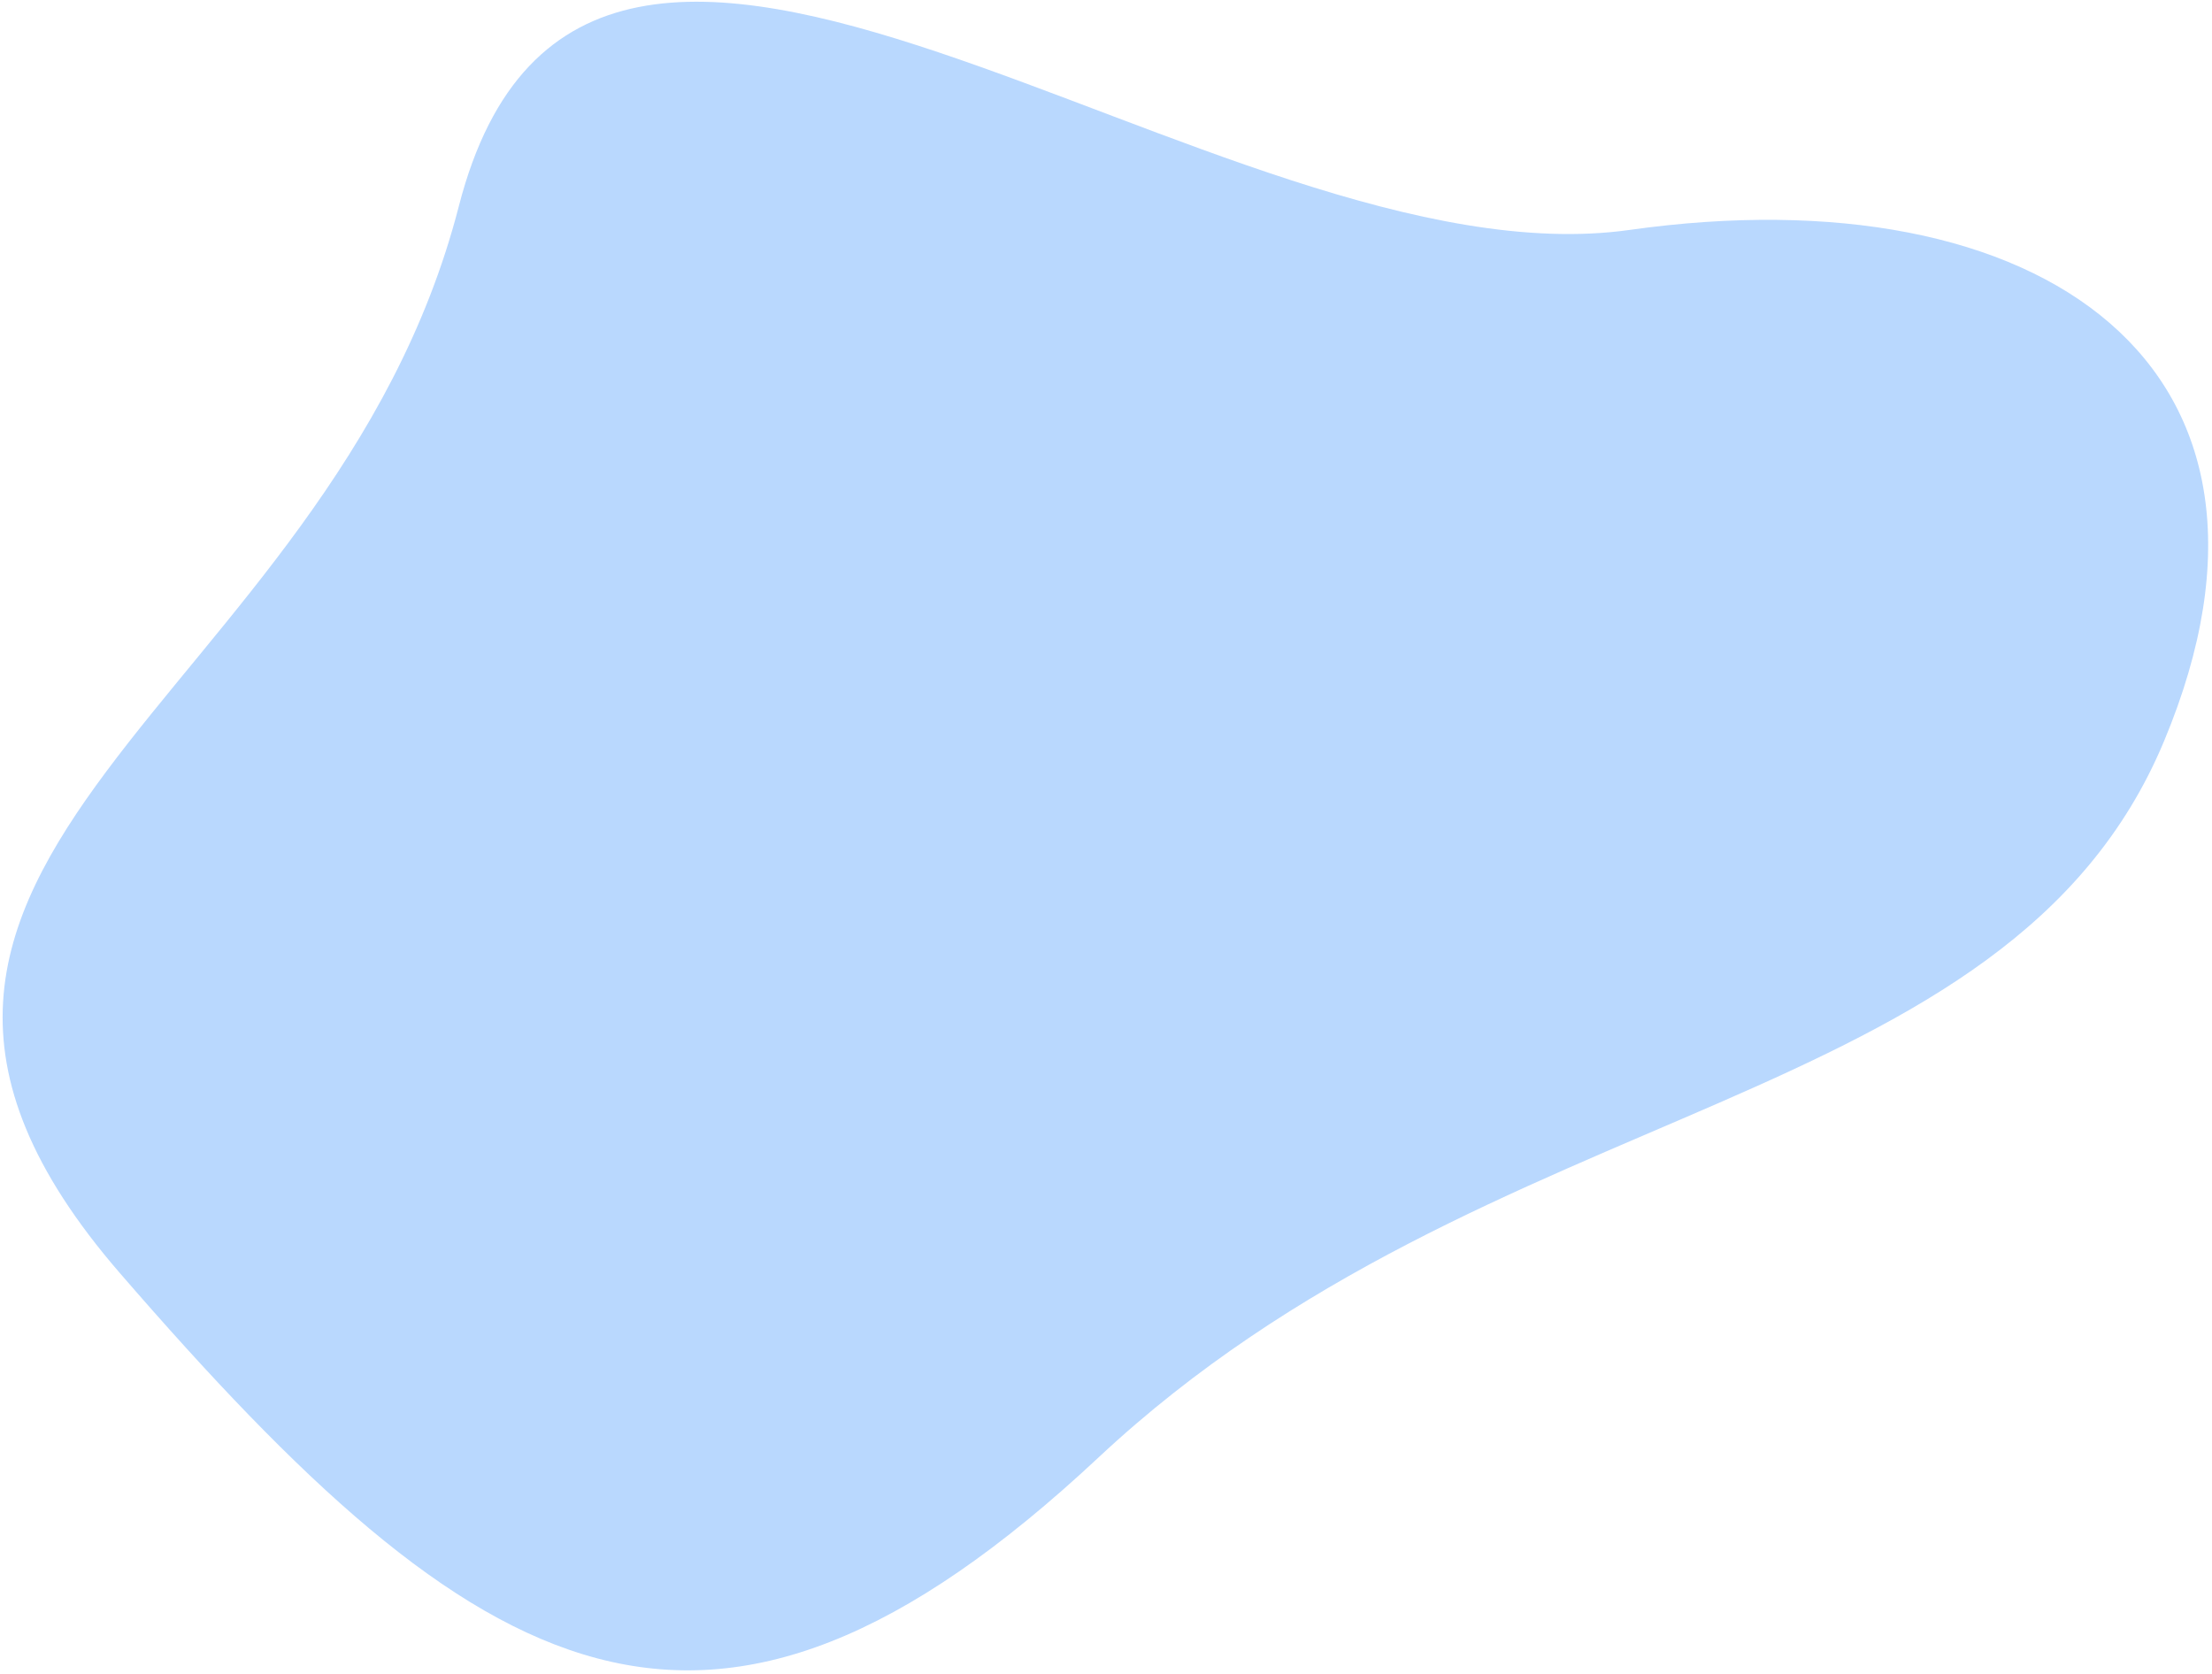
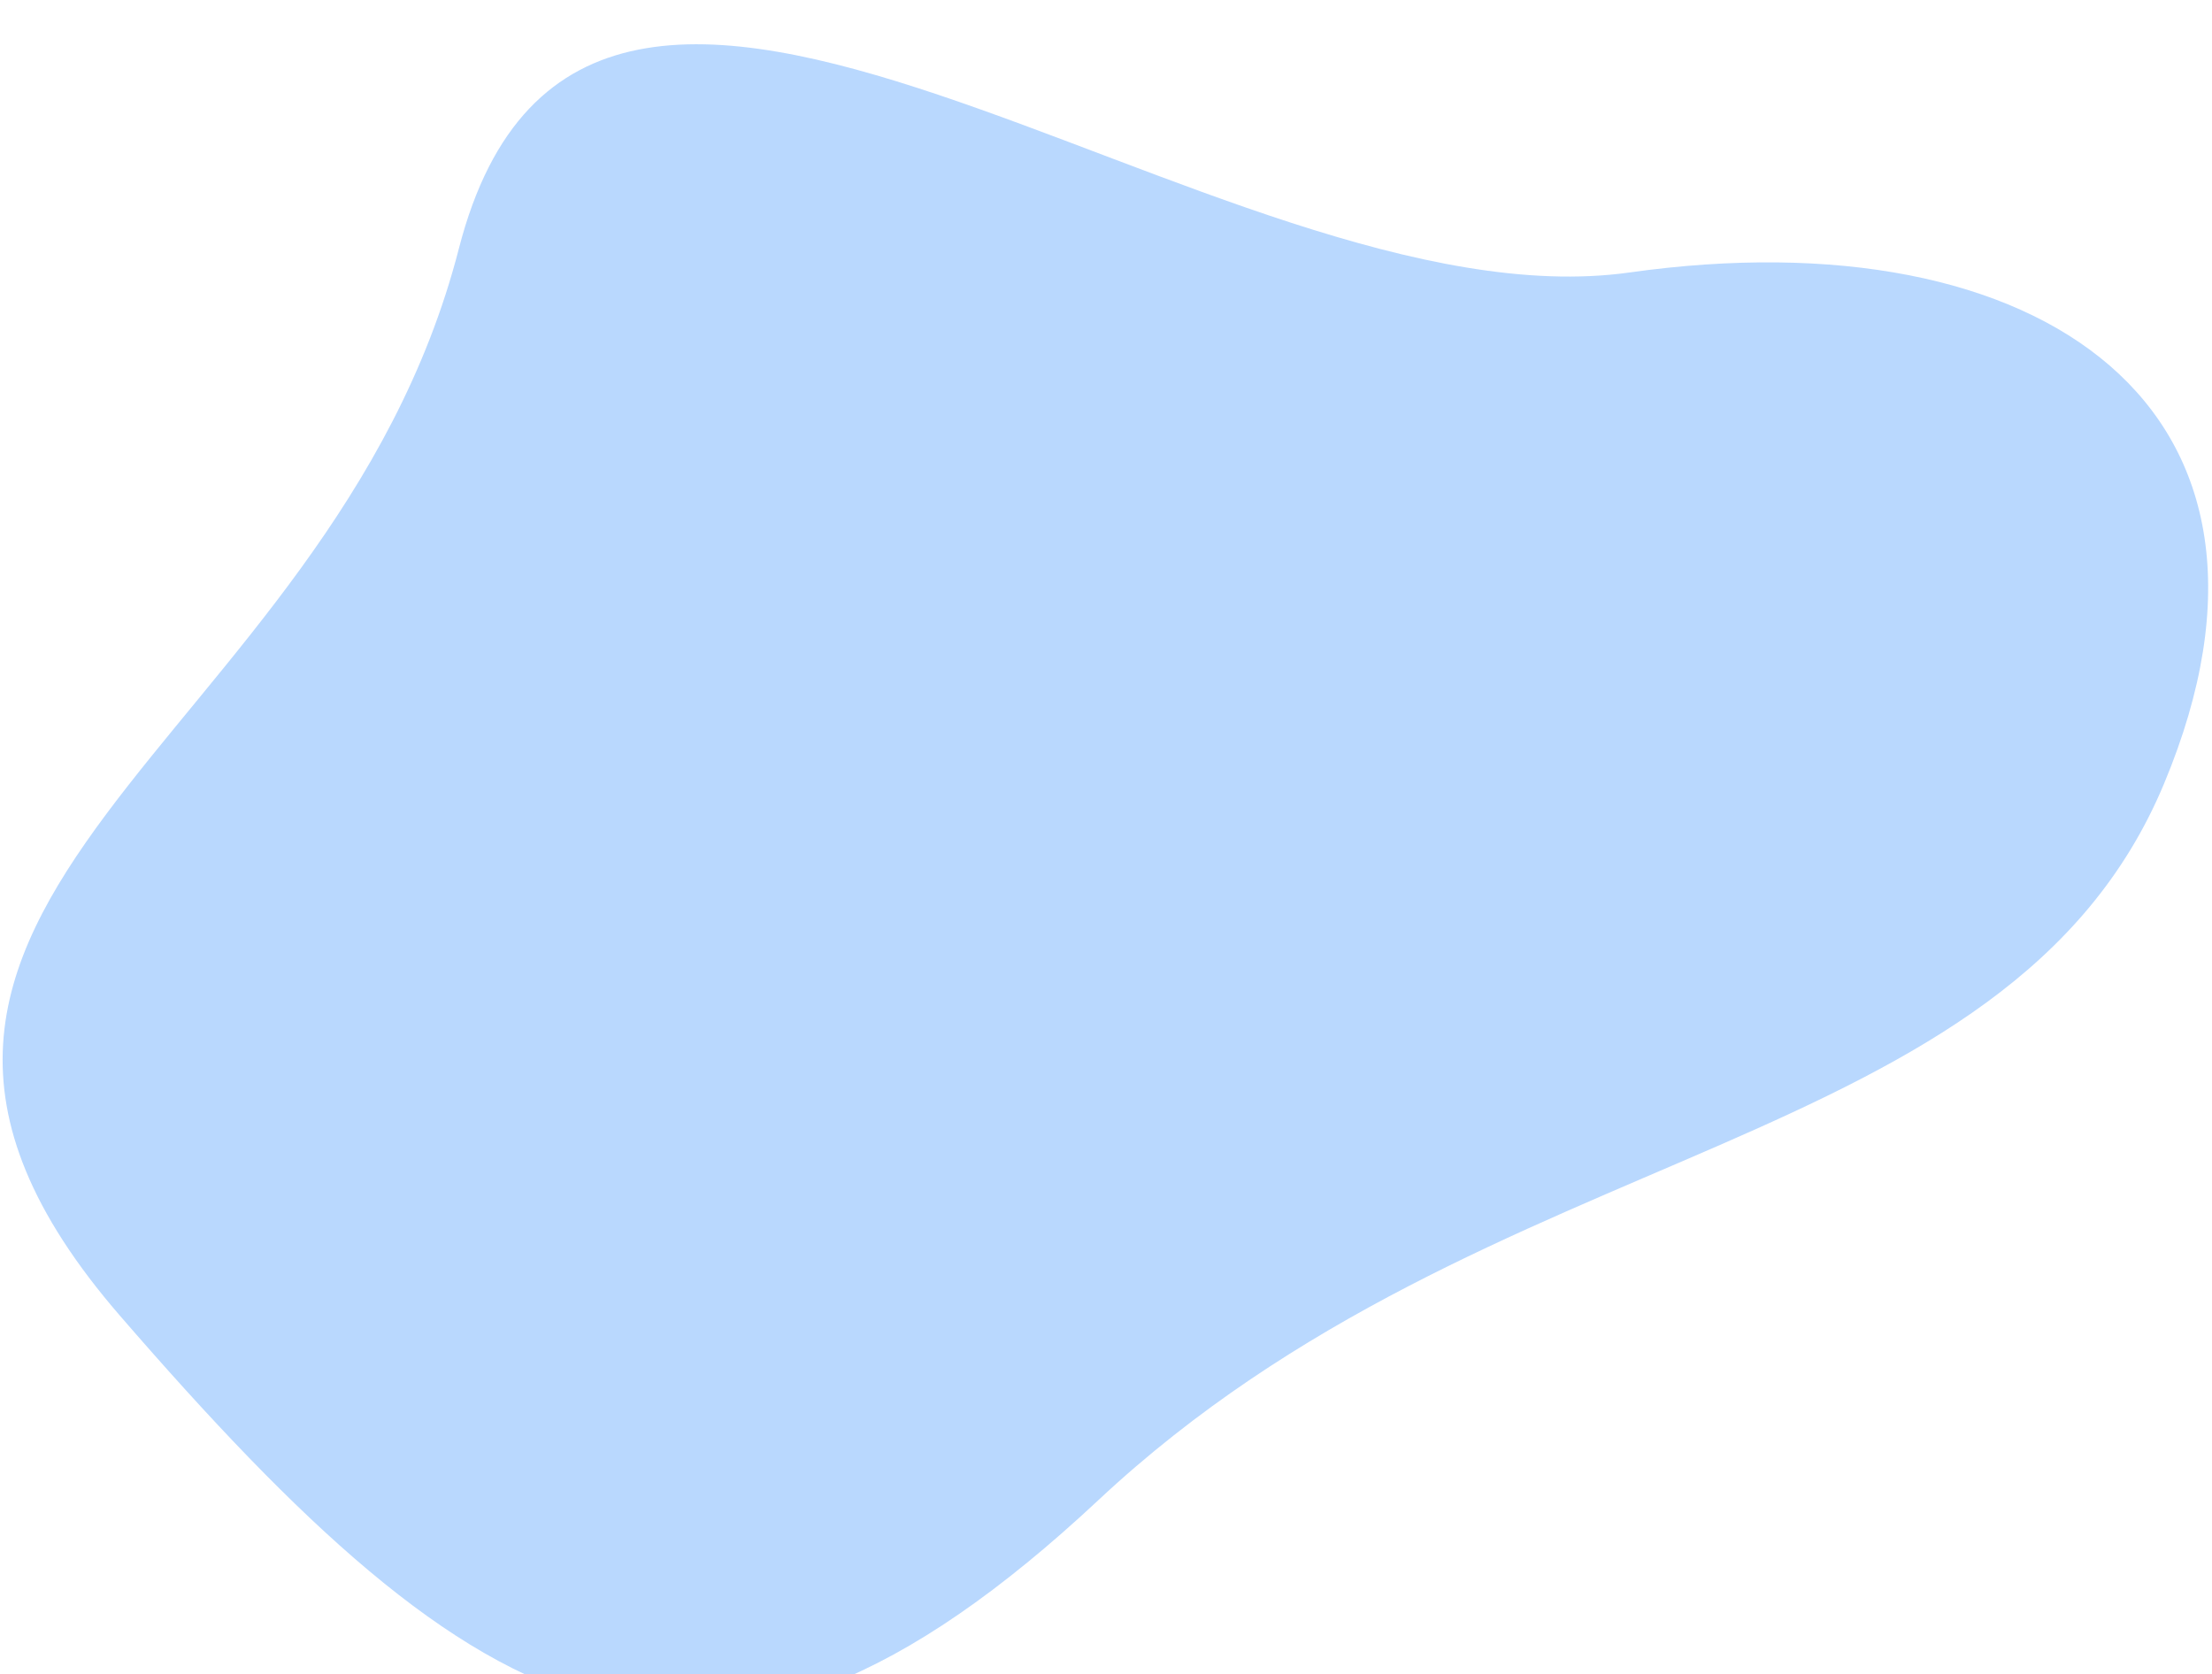
- <svg xmlns="http://www.w3.org/2000/svg" width="546" height="413" viewBox="0 0 546 413">
+ <svg xmlns="http://www.w3.org/2000/svg" width="546" height="413" viewBox="0 0 546 392">
  <path fill="#B9D8FE" fill-rule="evenodd" d="M402.256 56.754C503.714 42.461 572.848 90.315 534.158 182.96c-38.69 92.644-166.271 86.352-262.99 176.788-96.72 90.436-152.873 56.98-241.583-45.503-88.71-102.483 51.902-139.901 83.668-263.337 31.766-123.435 187.545 20.14 289.003 5.846z" />
</svg>
